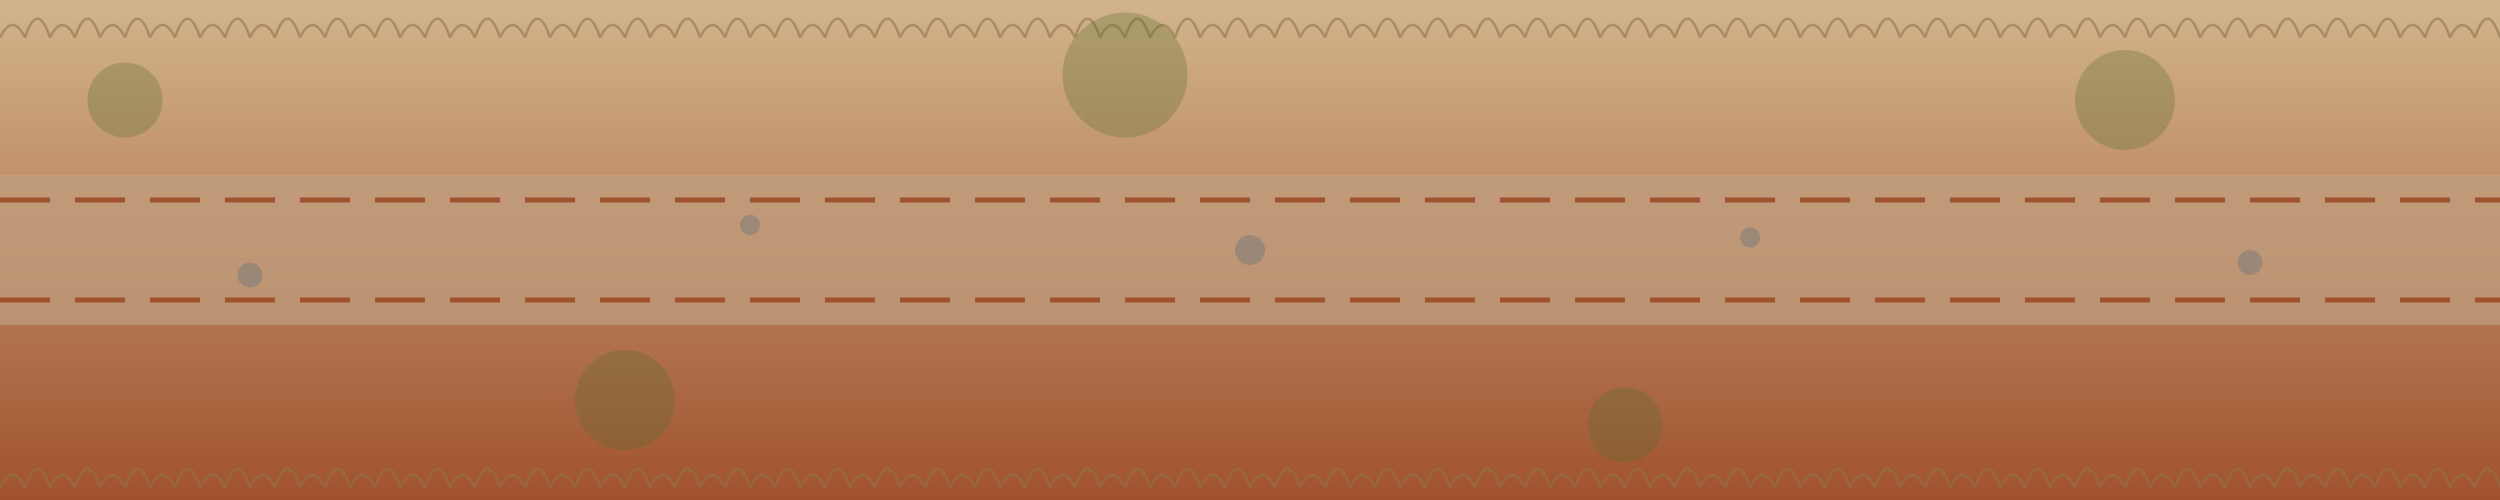
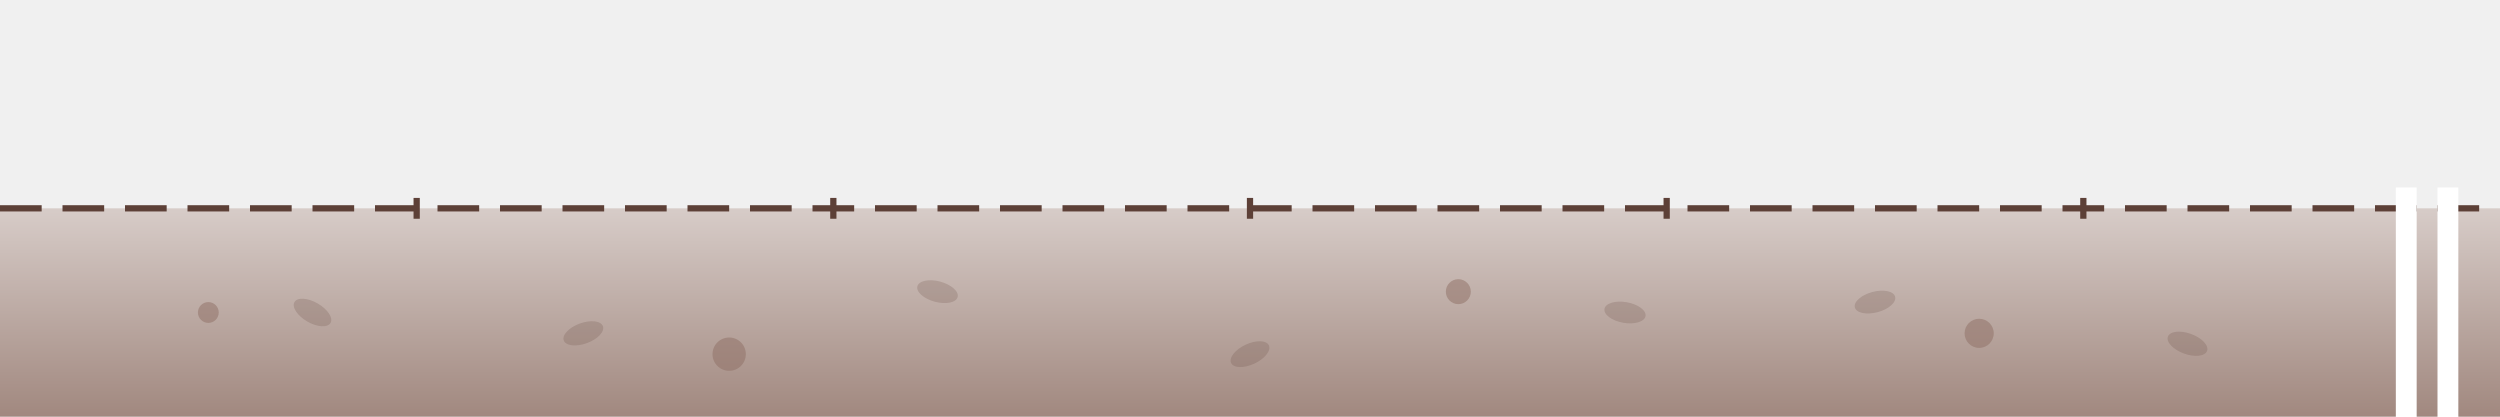
- <svg xmlns="http://www.w3.org/2000/svg" viewBox="0 0 1000 200" width="1000" height="200">
+ <svg xmlns="http://www.w3.org/2000/svg" viewBox="0 0 1200 200">
  <defs>
    <linearGradient id="trackGradient" x1="0%" y1="0%" x2="0%" y2="100%">
-       <stop offset="0%" style="stop-color:#D2B48C" />
-       <stop offset="100%" style="stop-color:#A0522D" />
+       <stop offset="0%" stop-color="#d7ccc8" />
+       <stop offset="100%" stop-color="#a1887f" />
    </linearGradient>
-     <pattern id="grassPattern" width="20" height="20" patternUnits="userSpaceOnUse">
-       <path d="M0,15 Q5,5 10,15" stroke="#8D744A" stroke-width="1" fill="none" />
-       <path d="M10,15 Q15,0 20,15" stroke="#8D744A" stroke-width="1" fill="none" />
-     </pattern>
  </defs>
-   <rect width="1000" height="200" fill="url(#trackGradient)" />
-   <rect width="1000" height="20" y="0" fill="url(#grassPattern)" opacity="0.6" />
-   <rect width="1000" height="20" y="180" fill="url(#grassPattern)" opacity="0.6" />
-   <rect x="0" y="70" width="1000" height="60" fill="#C0A080" opacity="0.7" />
-   <path d="M0,80 L1000,80" stroke="#A0522D" stroke-width="2" stroke-dasharray="20 10" />
-   <path d="M0,120 L1000,120" stroke="#A0522D" stroke-width="2" stroke-dasharray="20 10" />
-   <circle cx="100" cy="110" r="5" fill="#777" opacity="0.5" />
-   <circle cx="300" cy="90" r="4" fill="#777" opacity="0.5" />
-   <circle cx="500" cy="100" r="6" fill="#777" opacity="0.5" />
-   <circle cx="700" cy="95" r="4" fill="#777" opacity="0.5" />
-   <circle cx="900" cy="105" r="5" fill="#777" opacity="0.5" />
-   <circle cx="50" cy="40" r="15" fill="#556B2F" opacity="0.3" />
-   <circle cx="250" cy="160" r="20" fill="#556B2F" opacity="0.3" />
-   <circle cx="450" cy="30" r="25" fill="#556B2F" opacity="0.3" />
-   <circle cx="650" cy="170" r="15" fill="#556B2F" opacity="0.3" />
-   <circle cx="850" cy="40" r="20" fill="#556B2F" opacity="0.3" />
+   <rect x="0" y="100" width="1200" height="100" fill="url(#trackGradient)" />
+   <path d="M0,100 L1200,100" stroke="#5d4037" stroke-width="3" stroke-dasharray="20,10" />
+   <line x1="200" y1="95" x2="200" y2="105" stroke="#5d4037" stroke-width="3" />
+   <line x1="400" y1="95" x2="400" y2="105" stroke="#5d4037" stroke-width="3" />
+   <line x1="600" y1="95" x2="600" y2="105" stroke="#5d4037" stroke-width="3" />
+   <line x1="800" y1="95" x2="800" y2="105" stroke="#5d4037" stroke-width="3" />
+   <line x1="1000" y1="95" x2="1000" y2="105" stroke="#5d4037" stroke-width="3" />
+   <rect x="1150" y="90" width="10" height="120" fill="#ffffff" />
+   <rect x="1170" y="90" width="10" height="120" fill="#ffffff" />
+   <circle cx="100" cy="150" r="5" fill="#8d6e63" opacity="0.5" />
+   <circle cx="350" cy="170" r="8" fill="#8d6e63" opacity="0.5" />
+   <circle cx="700" cy="140" r="6" fill="#8d6e63" opacity="0.5" />
+   <circle cx="950" cy="160" r="7" fill="#8d6e63" opacity="0.5" />
+   <ellipse cx="150" cy="150" rx="10" ry="5" transform="rotate(30,150,150)" fill="#5d4037" opacity="0.2" />
+   <ellipse cx="280" cy="160" rx="10" ry="5" transform="rotate(-20,280,160)" fill="#5d4037" opacity="0.2" />
+   <ellipse cx="450" cy="140" rx="10" ry="5" transform="rotate(15,450,140)" fill="#5d4037" opacity="0.2" />
+   <ellipse cx="600" cy="170" rx="10" ry="5" transform="rotate(-25,600,170)" fill="#5d4037" opacity="0.2" />
+   <ellipse cx="780" cy="150" rx="10" ry="5" transform="rotate(10,780,150)" fill="#5d4037" opacity="0.2" />
+   <ellipse cx="900" cy="145" rx="10" ry="5" transform="rotate(-15,900,145)" fill="#5d4037" opacity="0.2" />
+   <ellipse cx="1050" cy="165" rx="10" ry="5" transform="rotate(20,1050,165)" fill="#5d4037" opacity="0.2" />
</svg>
